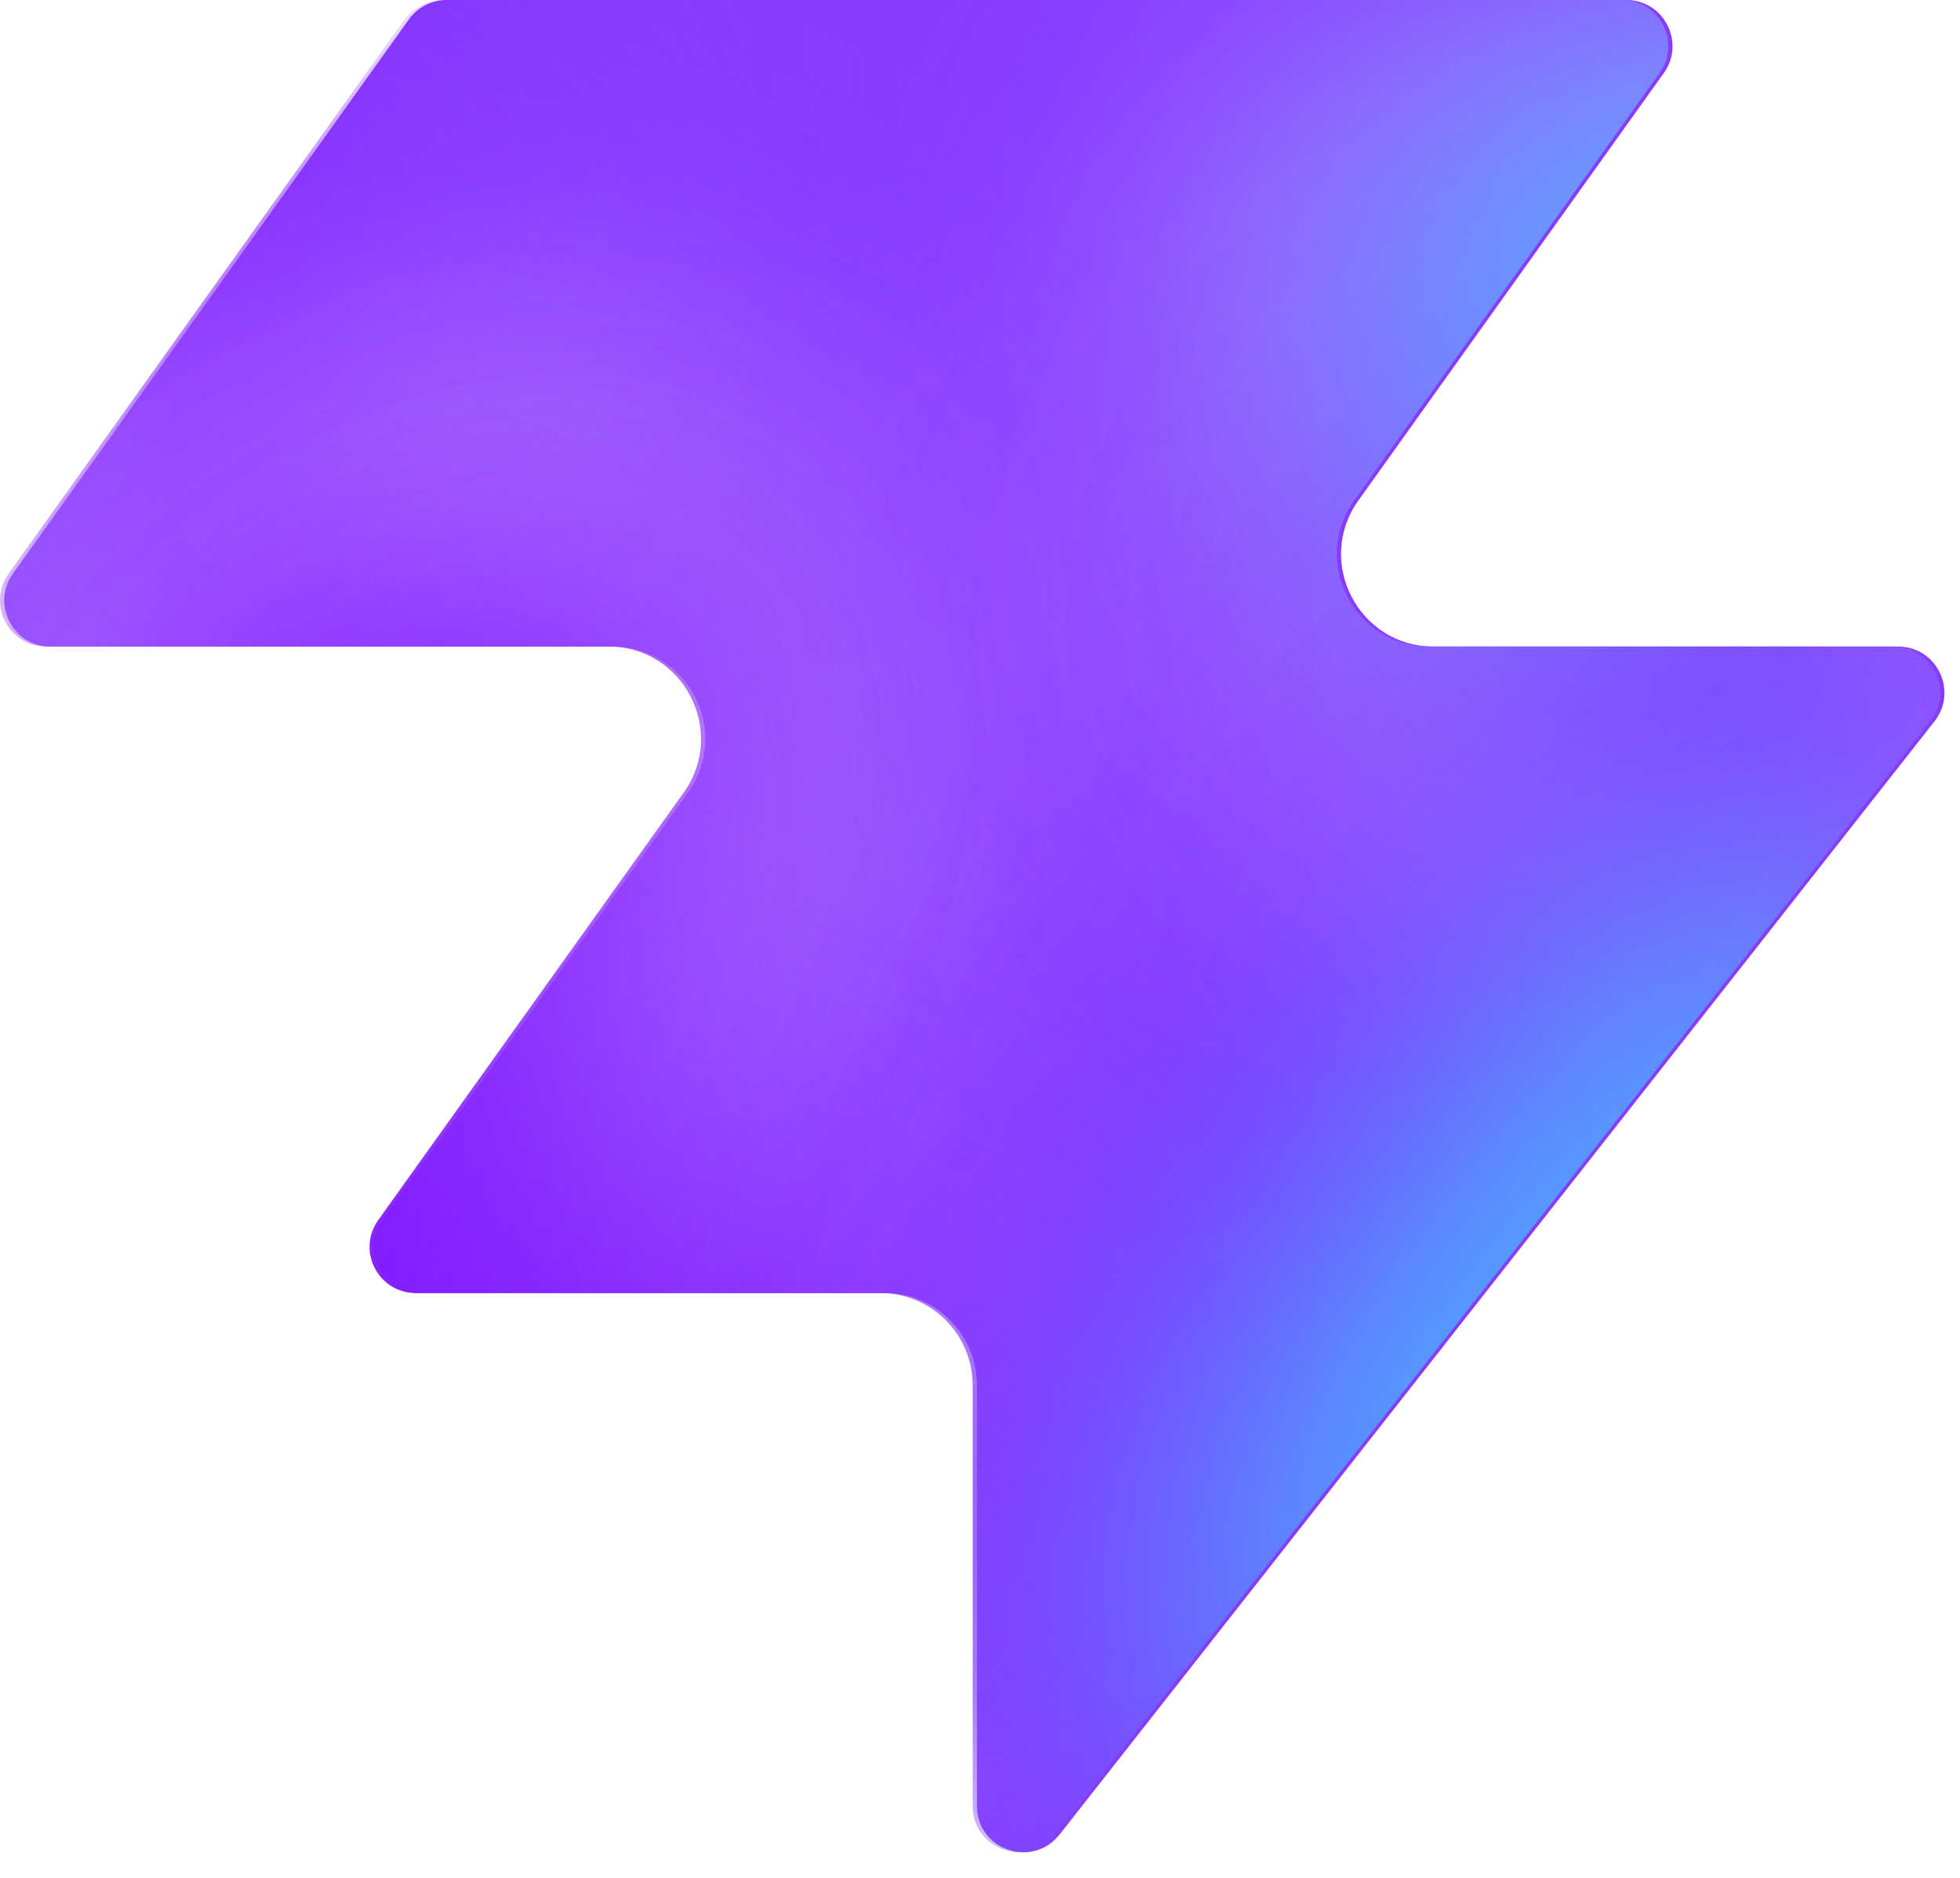
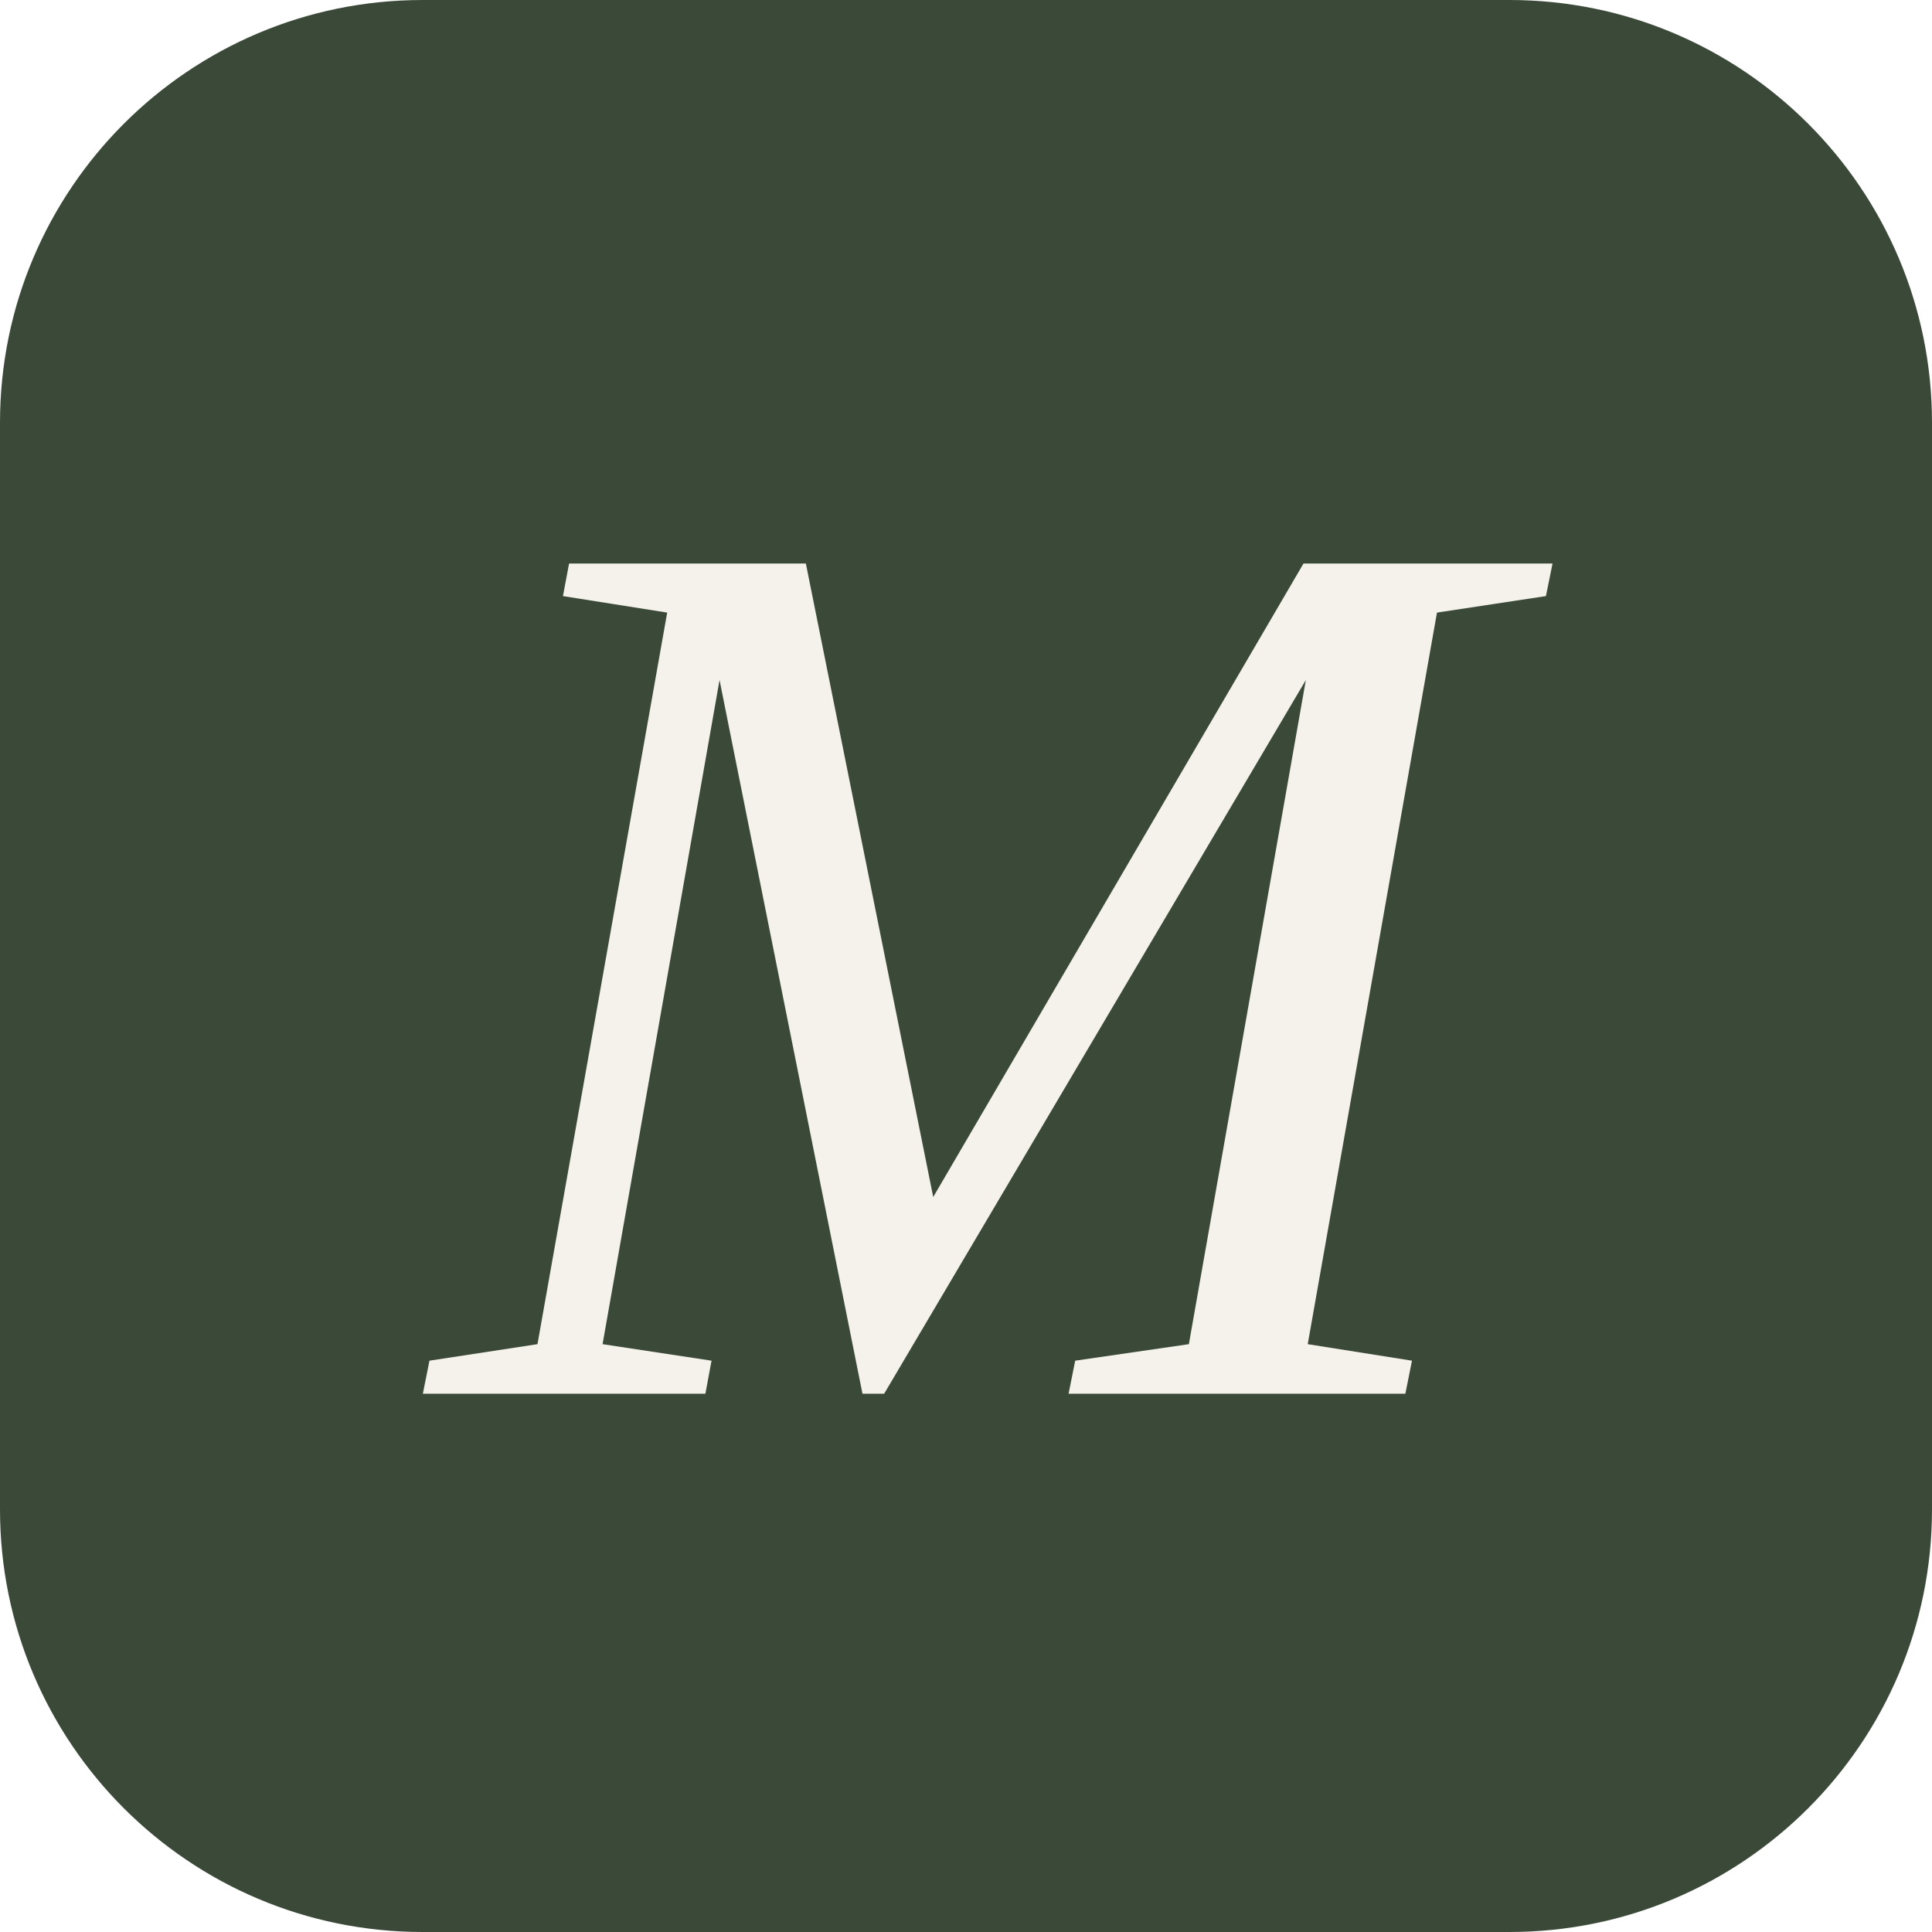
- <svg xmlns="http://www.w3.org/2000/svg" width="48" height="46" fill="none" viewBox="0 0 48 46">
-   <path fill="#863bff" d="M25.946 44.938c-.664.845-2.021.375-2.021-.698V33.937a2.26 2.26 0 0 0-2.262-2.262H10.287c-.92 0-1.456-1.04-.92-1.788l7.48-10.471c1.07-1.497 0-3.578-1.842-3.578H1.237c-.92 0-1.456-1.04-.92-1.788L10.013.474c.214-.297.556-.474.92-.474h28.894c.92 0 1.456 1.04.92 1.788l-7.48 10.471c-1.07 1.498 0 3.579 1.842 3.579h11.377c.943 0 1.473 1.088.89 1.83L25.947 44.94z" style="fill:#863bff;fill:color(display-p3 .525 .23 1);fill-opacity:1" />
-   <mask id="a" width="48" height="46" x="0" y="0" maskUnits="userSpaceOnUse" style="mask-type:alpha">
-     <path fill="#000" d="M25.842 44.938c-.664.844-2.021.375-2.021-.698V33.937a2.26 2.26 0 0 0-2.262-2.262H10.183c-.92 0-1.456-1.04-.92-1.788l7.48-10.471c1.07-1.498 0-3.579-1.842-3.579H1.133c-.92 0-1.456-1.04-.92-1.787L9.91.473c.214-.297.556-.474.92-.474h28.894c.92 0 1.456 1.04.92 1.788l-7.48 10.471c-1.07 1.498 0 3.578 1.842 3.578h11.377c.943 0 1.473 1.088.89 1.832L25.843 44.94z" style="fill:#000;fill-opacity:1" />
-   </mask>
-   <g mask="url(#a)">
-     <g filter="url(#b)">
-       <ellipse cx="5.508" cy="14.704" fill="#ede6ff" rx="5.508" ry="14.704" style="fill:#ede6ff;fill:color(display-p3 .927 .903 1);fill-opacity:1" transform="matrix(.00324 1 1 -.00324 -4.47 31.516)" />
-     </g>
-     <g filter="url(#c)">
-       <ellipse cx="10.399" cy="29.851" fill="#ede6ff" rx="10.399" ry="29.851" style="fill:#ede6ff;fill:color(display-p3 .927 .903 1);fill-opacity:1" transform="matrix(.00324 1 1 -.00324 -39.328 7.883)" />
-     </g>
-     <g filter="url(#d)">
-       <ellipse cx="5.508" cy="30.487" fill="#7e14ff" rx="5.508" ry="30.487" style="fill:#7e14ff;fill:color(display-p3 .492 .077 1);fill-opacity:1" transform="rotate(89.814 -25.913 -14.639)scale(1 -1)" />
-     </g>
-     <g filter="url(#e)">
-       <ellipse cx="5.508" cy="30.599" fill="#7e14ff" rx="5.508" ry="30.599" style="fill:#7e14ff;fill:color(display-p3 .492 .077 1);fill-opacity:1" transform="rotate(89.814 -32.644 -3.334)scale(1 -1)" />
-     </g>
-     <g filter="url(#f)">
-       <ellipse cx="5.508" cy="30.599" fill="#7e14ff" rx="5.508" ry="30.599" style="fill:#7e14ff;fill:color(display-p3 .492 .077 1);fill-opacity:1" transform="matrix(.00324 1 1 -.00324 -34.34 30.47)" />
-     </g>
-     <g filter="url(#g)">
-       <ellipse cx="14.072" cy="22.078" fill="#ede6ff" rx="14.072" ry="22.078" style="fill:#ede6ff;fill:color(display-p3 .927 .903 1);fill-opacity:1" transform="rotate(93.35 24.506 48.493)scale(-1 1)" />
-     </g>
-     <g filter="url(#h)">
-       <ellipse cx="3.47" cy="21.501" fill="#7e14ff" rx="3.47" ry="21.501" style="fill:#7e14ff;fill:color(display-p3 .492 .077 1);fill-opacity:1" transform="rotate(89.009 28.708 47.59)scale(-1 1)" />
-     </g>
-     <g filter="url(#i)">
-       <ellipse cx="3.47" cy="21.501" fill="#7e14ff" rx="3.47" ry="21.501" style="fill:#7e14ff;fill:color(display-p3 .492 .077 1);fill-opacity:1" transform="rotate(89.009 28.708 47.59)scale(-1 1)" />
-     </g>
-     <g filter="url(#j)">
-       <ellipse cx=".387" cy="8.972" fill="#7e14ff" rx="4.407" ry="29.108" style="fill:#7e14ff;fill:color(display-p3 .492 .077 1);fill-opacity:1" transform="rotate(39.51 .387 8.972)" />
-     </g>
-     <g filter="url(#k)">
-       <ellipse cx="47.523" cy="-6.092" fill="#7e14ff" rx="4.407" ry="29.108" style="fill:#7e14ff;fill:color(display-p3 .492 .077 1);fill-opacity:1" transform="rotate(37.892 47.523 -6.092)" />
-     </g>
-     <g filter="url(#l)">
-       <ellipse cx="41.412" cy="6.333" fill="#47bfff" rx="5.971" ry="9.665" style="fill:#47bfff;fill:color(display-p3 .28 .748 1);fill-opacity:1" transform="rotate(37.892 41.412 6.333)" />
-     </g>
-     <g filter="url(#m)">
-       <ellipse cx="-1.879" cy="38.332" fill="#7e14ff" rx="4.407" ry="29.108" style="fill:#7e14ff;fill:color(display-p3 .492 .077 1);fill-opacity:1" transform="rotate(37.892 -1.88 38.332)" />
-     </g>
-     <g filter="url(#n)">
-       <ellipse cx="-1.879" cy="38.332" fill="#7e14ff" rx="4.407" ry="29.108" style="fill:#7e14ff;fill:color(display-p3 .492 .077 1);fill-opacity:1" transform="rotate(37.892 -1.88 38.332)" />
-     </g>
-     <g filter="url(#o)">
-       <ellipse cx="35.651" cy="29.907" fill="#7e14ff" rx="4.407" ry="29.108" style="fill:#7e14ff;fill:color(display-p3 .492 .077 1);fill-opacity:1" transform="rotate(37.892 35.651 29.907)" />
-     </g>
-     <g filter="url(#p)">
-       <ellipse cx="38.418" cy="32.4" fill="#47bfff" rx="5.971" ry="15.297" style="fill:#47bfff;fill:color(display-p3 .28 .748 1);fill-opacity:1" transform="rotate(37.892 38.418 32.4)" />
-     </g>
-   </g>
-   <defs>
-     <filter id="b" width="60.045" height="41.654" x="-19.77" y="16.149" color-interpolation-filters="sRGB" filterUnits="userSpaceOnUse">
-       <feFlood flood-opacity="0" result="BackgroundImageFix" />
-       <feBlend in="SourceGraphic" in2="BackgroundImageFix" result="shape" />
-       <feGaussianBlur result="effect1_foregroundBlur_2002_17158" stdDeviation="7.659" />
-     </filter>
-     <filter id="c" width="90.34" height="51.437" x="-54.613" y="-7.533" color-interpolation-filters="sRGB" filterUnits="userSpaceOnUse">
-       <feFlood flood-opacity="0" result="BackgroundImageFix" />
-       <feBlend in="SourceGraphic" in2="BackgroundImageFix" result="shape" />
-       <feGaussianBlur result="effect1_foregroundBlur_2002_17158" stdDeviation="7.659" />
-     </filter>
-     <filter id="d" width="79.355" height="29.4" x="-49.64" y="2.03" color-interpolation-filters="sRGB" filterUnits="userSpaceOnUse">
-       <feFlood flood-opacity="0" result="BackgroundImageFix" />
-       <feBlend in="SourceGraphic" in2="BackgroundImageFix" result="shape" />
-       <feGaussianBlur result="effect1_foregroundBlur_2002_17158" stdDeviation="4.596" />
-     </filter>
-     <filter id="e" width="79.579" height="29.4" x="-45.045" y="20.029" color-interpolation-filters="sRGB" filterUnits="userSpaceOnUse">
-       <feFlood flood-opacity="0" result="BackgroundImageFix" />
-       <feBlend in="SourceGraphic" in2="BackgroundImageFix" result="shape" />
-       <feGaussianBlur result="effect1_foregroundBlur_2002_17158" stdDeviation="4.596" />
-     </filter>
-     <filter id="f" width="79.579" height="29.4" x="-43.513" y="21.178" color-interpolation-filters="sRGB" filterUnits="userSpaceOnUse">
-       <feFlood flood-opacity="0" result="BackgroundImageFix" />
-       <feBlend in="SourceGraphic" in2="BackgroundImageFix" result="shape" />
-       <feGaussianBlur result="effect1_foregroundBlur_2002_17158" stdDeviation="4.596" />
-     </filter>
-     <filter id="g" width="74.749" height="58.852" x="15.756" y="-17.901" color-interpolation-filters="sRGB" filterUnits="userSpaceOnUse">
-       <feFlood flood-opacity="0" result="BackgroundImageFix" />
-       <feBlend in="SourceGraphic" in2="BackgroundImageFix" result="shape" />
-       <feGaussianBlur result="effect1_foregroundBlur_2002_17158" stdDeviation="7.659" />
-     </filter>
-     <filter id="h" width="61.377" height="25.362" x="23.548" y="2.284" color-interpolation-filters="sRGB" filterUnits="userSpaceOnUse">
-       <feFlood flood-opacity="0" result="BackgroundImageFix" />
-       <feBlend in="SourceGraphic" in2="BackgroundImageFix" result="shape" />
-       <feGaussianBlur result="effect1_foregroundBlur_2002_17158" stdDeviation="4.596" />
-     </filter>
-     <filter id="i" width="61.377" height="25.362" x="23.548" y="2.284" color-interpolation-filters="sRGB" filterUnits="userSpaceOnUse">
-       <feFlood flood-opacity="0" result="BackgroundImageFix" />
-       <feBlend in="SourceGraphic" in2="BackgroundImageFix" result="shape" />
-       <feGaussianBlur result="effect1_foregroundBlur_2002_17158" stdDeviation="4.596" />
-     </filter>
-     <filter id="j" width="56.045" height="63.649" x="-27.636" y="-22.853" color-interpolation-filters="sRGB" filterUnits="userSpaceOnUse">
-       <feFlood flood-opacity="0" result="BackgroundImageFix" />
-       <feBlend in="SourceGraphic" in2="BackgroundImageFix" result="shape" />
-       <feGaussianBlur result="effect1_foregroundBlur_2002_17158" stdDeviation="4.596" />
-     </filter>
-     <filter id="k" width="54.814" height="64.646" x="20.116" y="-38.415" color-interpolation-filters="sRGB" filterUnits="userSpaceOnUse">
-       <feFlood flood-opacity="0" result="BackgroundImageFix" />
-       <feBlend in="SourceGraphic" in2="BackgroundImageFix" result="shape" />
-       <feGaussianBlur result="effect1_foregroundBlur_2002_17158" stdDeviation="4.596" />
-     </filter>
-     <filter id="l" width="33.541" height="35.313" x="24.641" y="-11.323" color-interpolation-filters="sRGB" filterUnits="userSpaceOnUse">
-       <feFlood flood-opacity="0" result="BackgroundImageFix" />
-       <feBlend in="SourceGraphic" in2="BackgroundImageFix" result="shape" />
-       <feGaussianBlur result="effect1_foregroundBlur_2002_17158" stdDeviation="4.596" />
-     </filter>
-     <filter id="m" width="54.814" height="64.646" x="-29.286" y="6.009" color-interpolation-filters="sRGB" filterUnits="userSpaceOnUse">
-       <feFlood flood-opacity="0" result="BackgroundImageFix" />
-       <feBlend in="SourceGraphic" in2="BackgroundImageFix" result="shape" />
-       <feGaussianBlur result="effect1_foregroundBlur_2002_17158" stdDeviation="4.596" />
-     </filter>
-     <filter id="n" width="54.814" height="64.646" x="-29.286" y="6.009" color-interpolation-filters="sRGB" filterUnits="userSpaceOnUse">
-       <feFlood flood-opacity="0" result="BackgroundImageFix" />
-       <feBlend in="SourceGraphic" in2="BackgroundImageFix" result="shape" />
-       <feGaussianBlur result="effect1_foregroundBlur_2002_17158" stdDeviation="4.596" />
-     </filter>
-     <filter id="o" width="54.814" height="64.646" x="8.244" y="-2.416" color-interpolation-filters="sRGB" filterUnits="userSpaceOnUse">
-       <feFlood flood-opacity="0" result="BackgroundImageFix" />
-       <feBlend in="SourceGraphic" in2="BackgroundImageFix" result="shape" />
-       <feGaussianBlur result="effect1_foregroundBlur_2002_17158" stdDeviation="4.596" />
-     </filter>
-     <filter id="p" width="39.409" height="43.623" x="18.713" y="10.588" color-interpolation-filters="sRGB" filterUnits="userSpaceOnUse">
-       <feFlood flood-opacity="0" result="BackgroundImageFix" />
-       <feBlend in="SourceGraphic" in2="BackgroundImageFix" result="shape" />
-       <feGaussianBlur result="effect1_foregroundBlur_2002_17158" stdDeviation="4.596" />
-     </filter>
-   </defs>
+ <svg xmlns="http://www.w3.org/2000/svg" viewBox="0 0 64 64" width="64" height="64">
+   <rect width="64" height="64" rx="14" fill="#3B4A38" />
+   <text x="50%" y="50%" text-anchor="middle" dominant-baseline="central" font-family="'Newsreader', 'Times New Roman', serif" font-style="italic" font-size="42" fill="#F5F2EC">M</text>
</svg>
